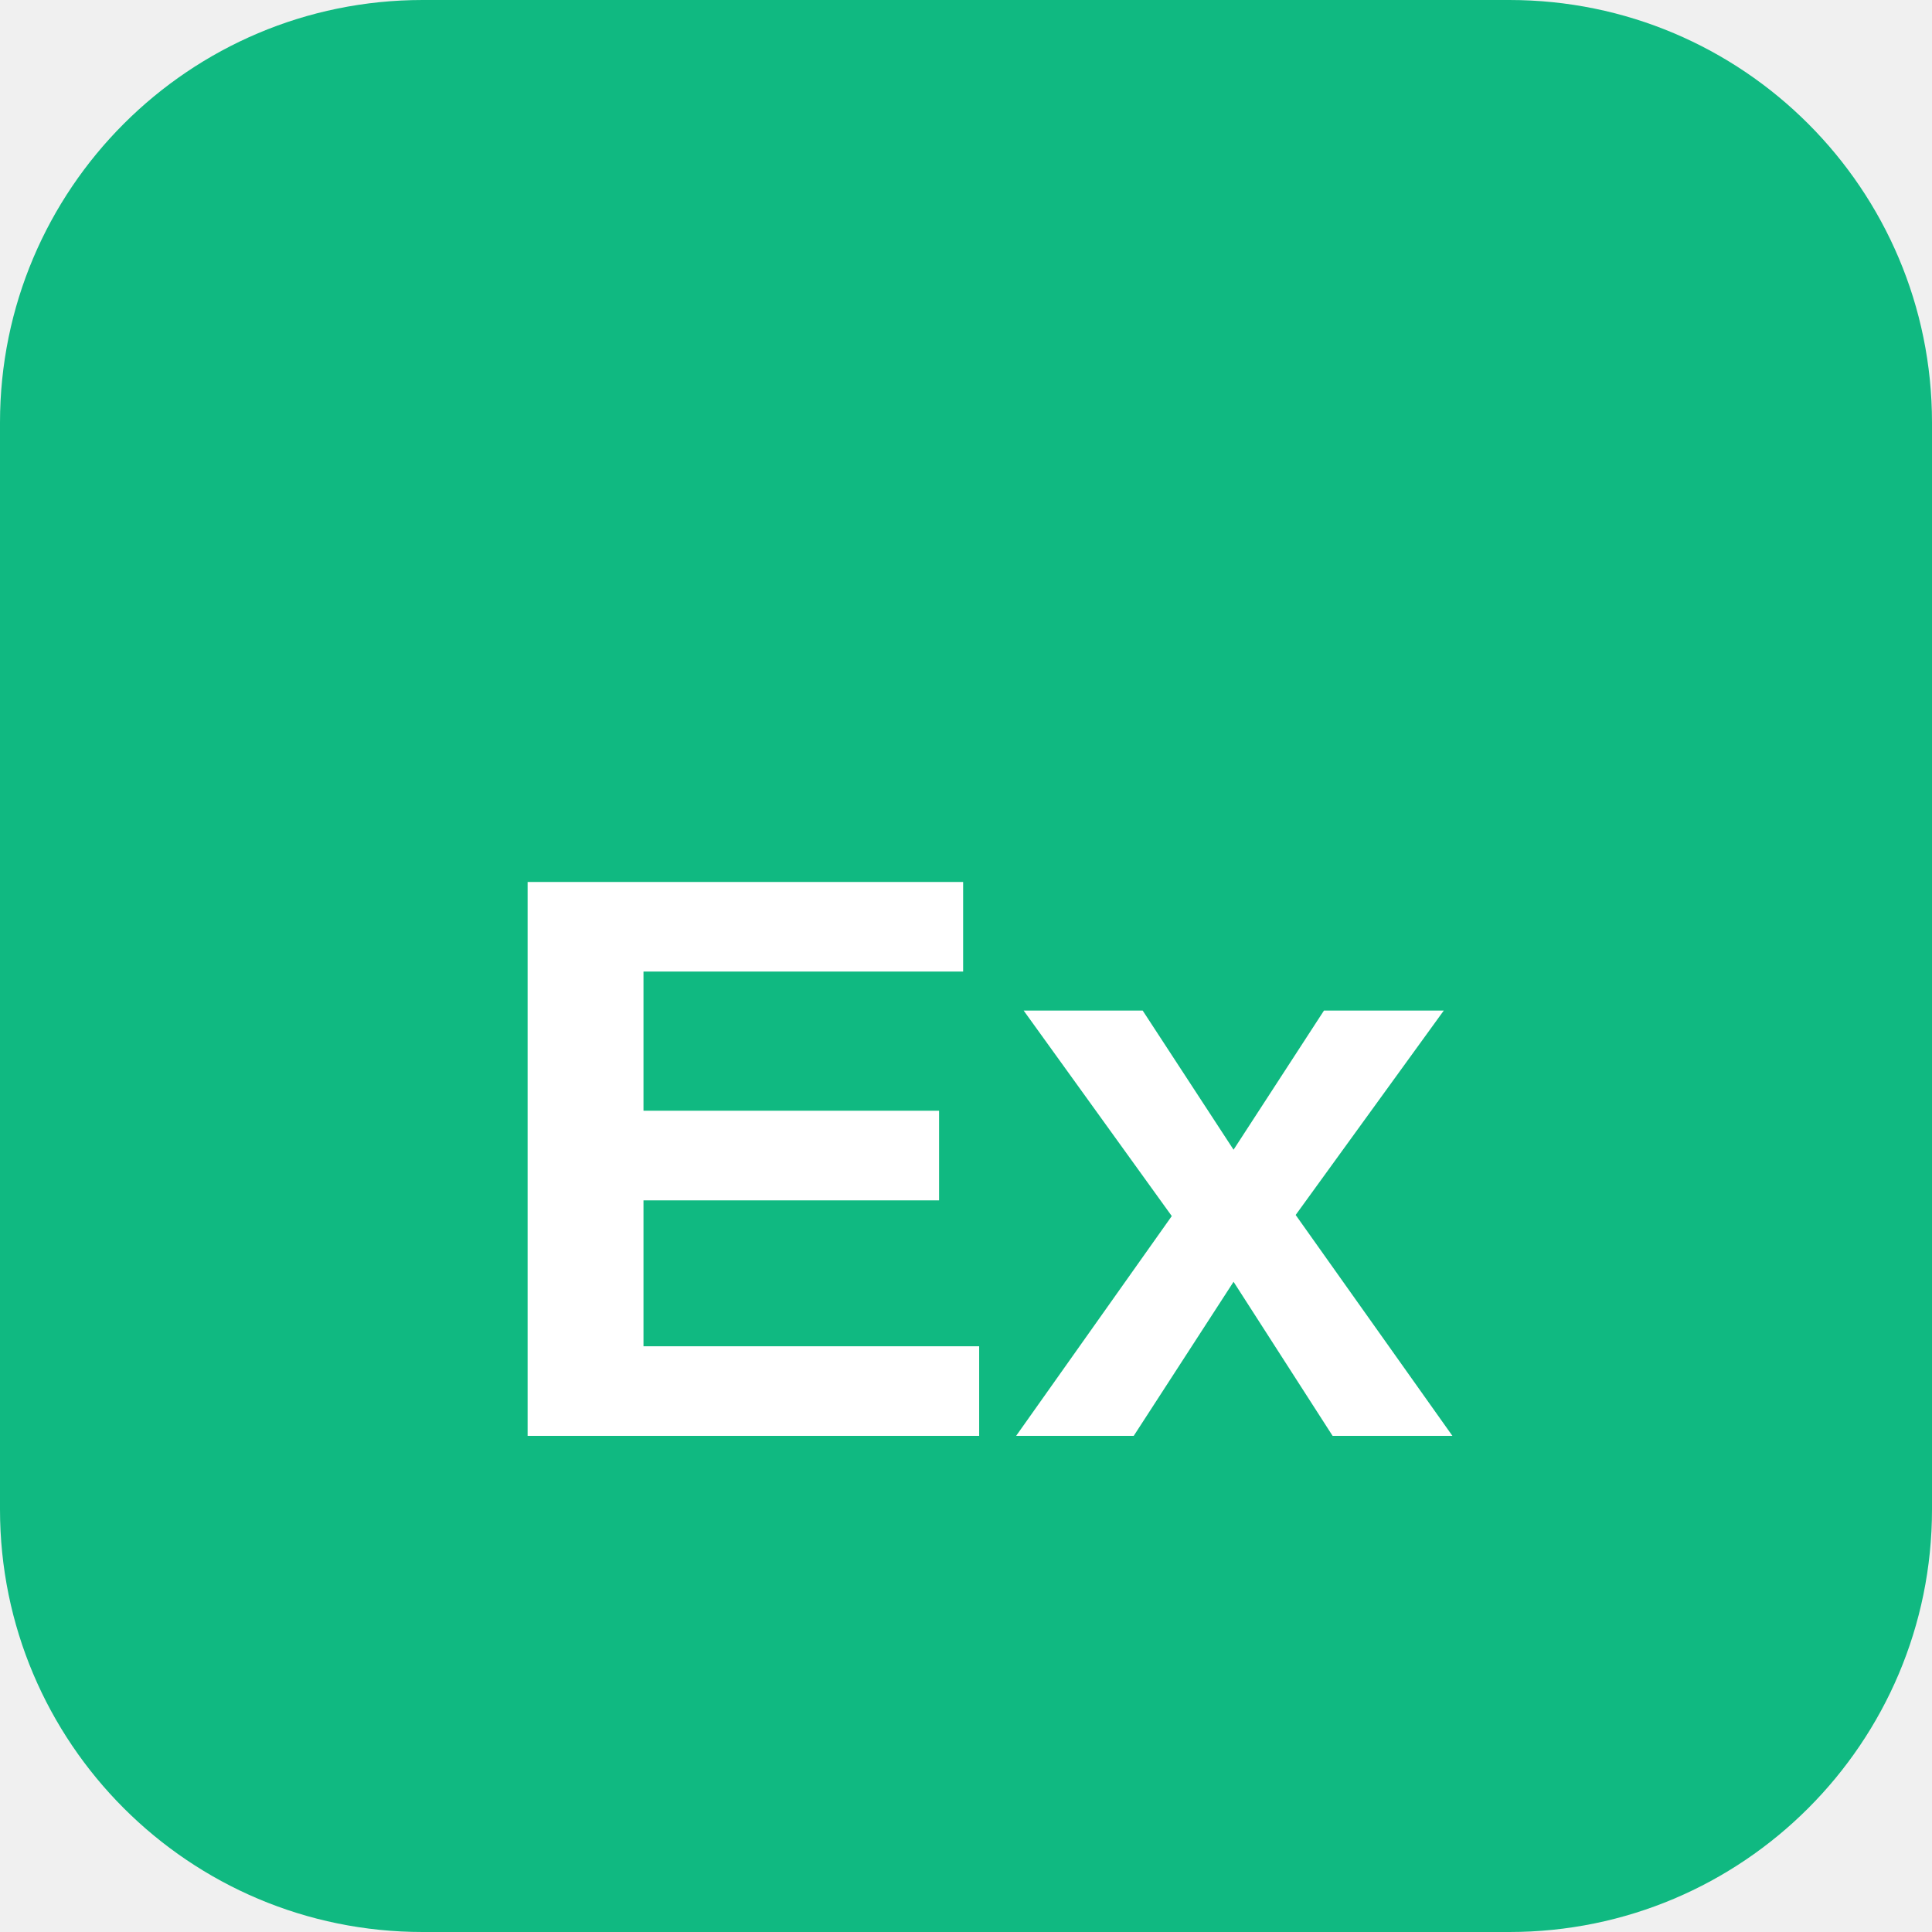
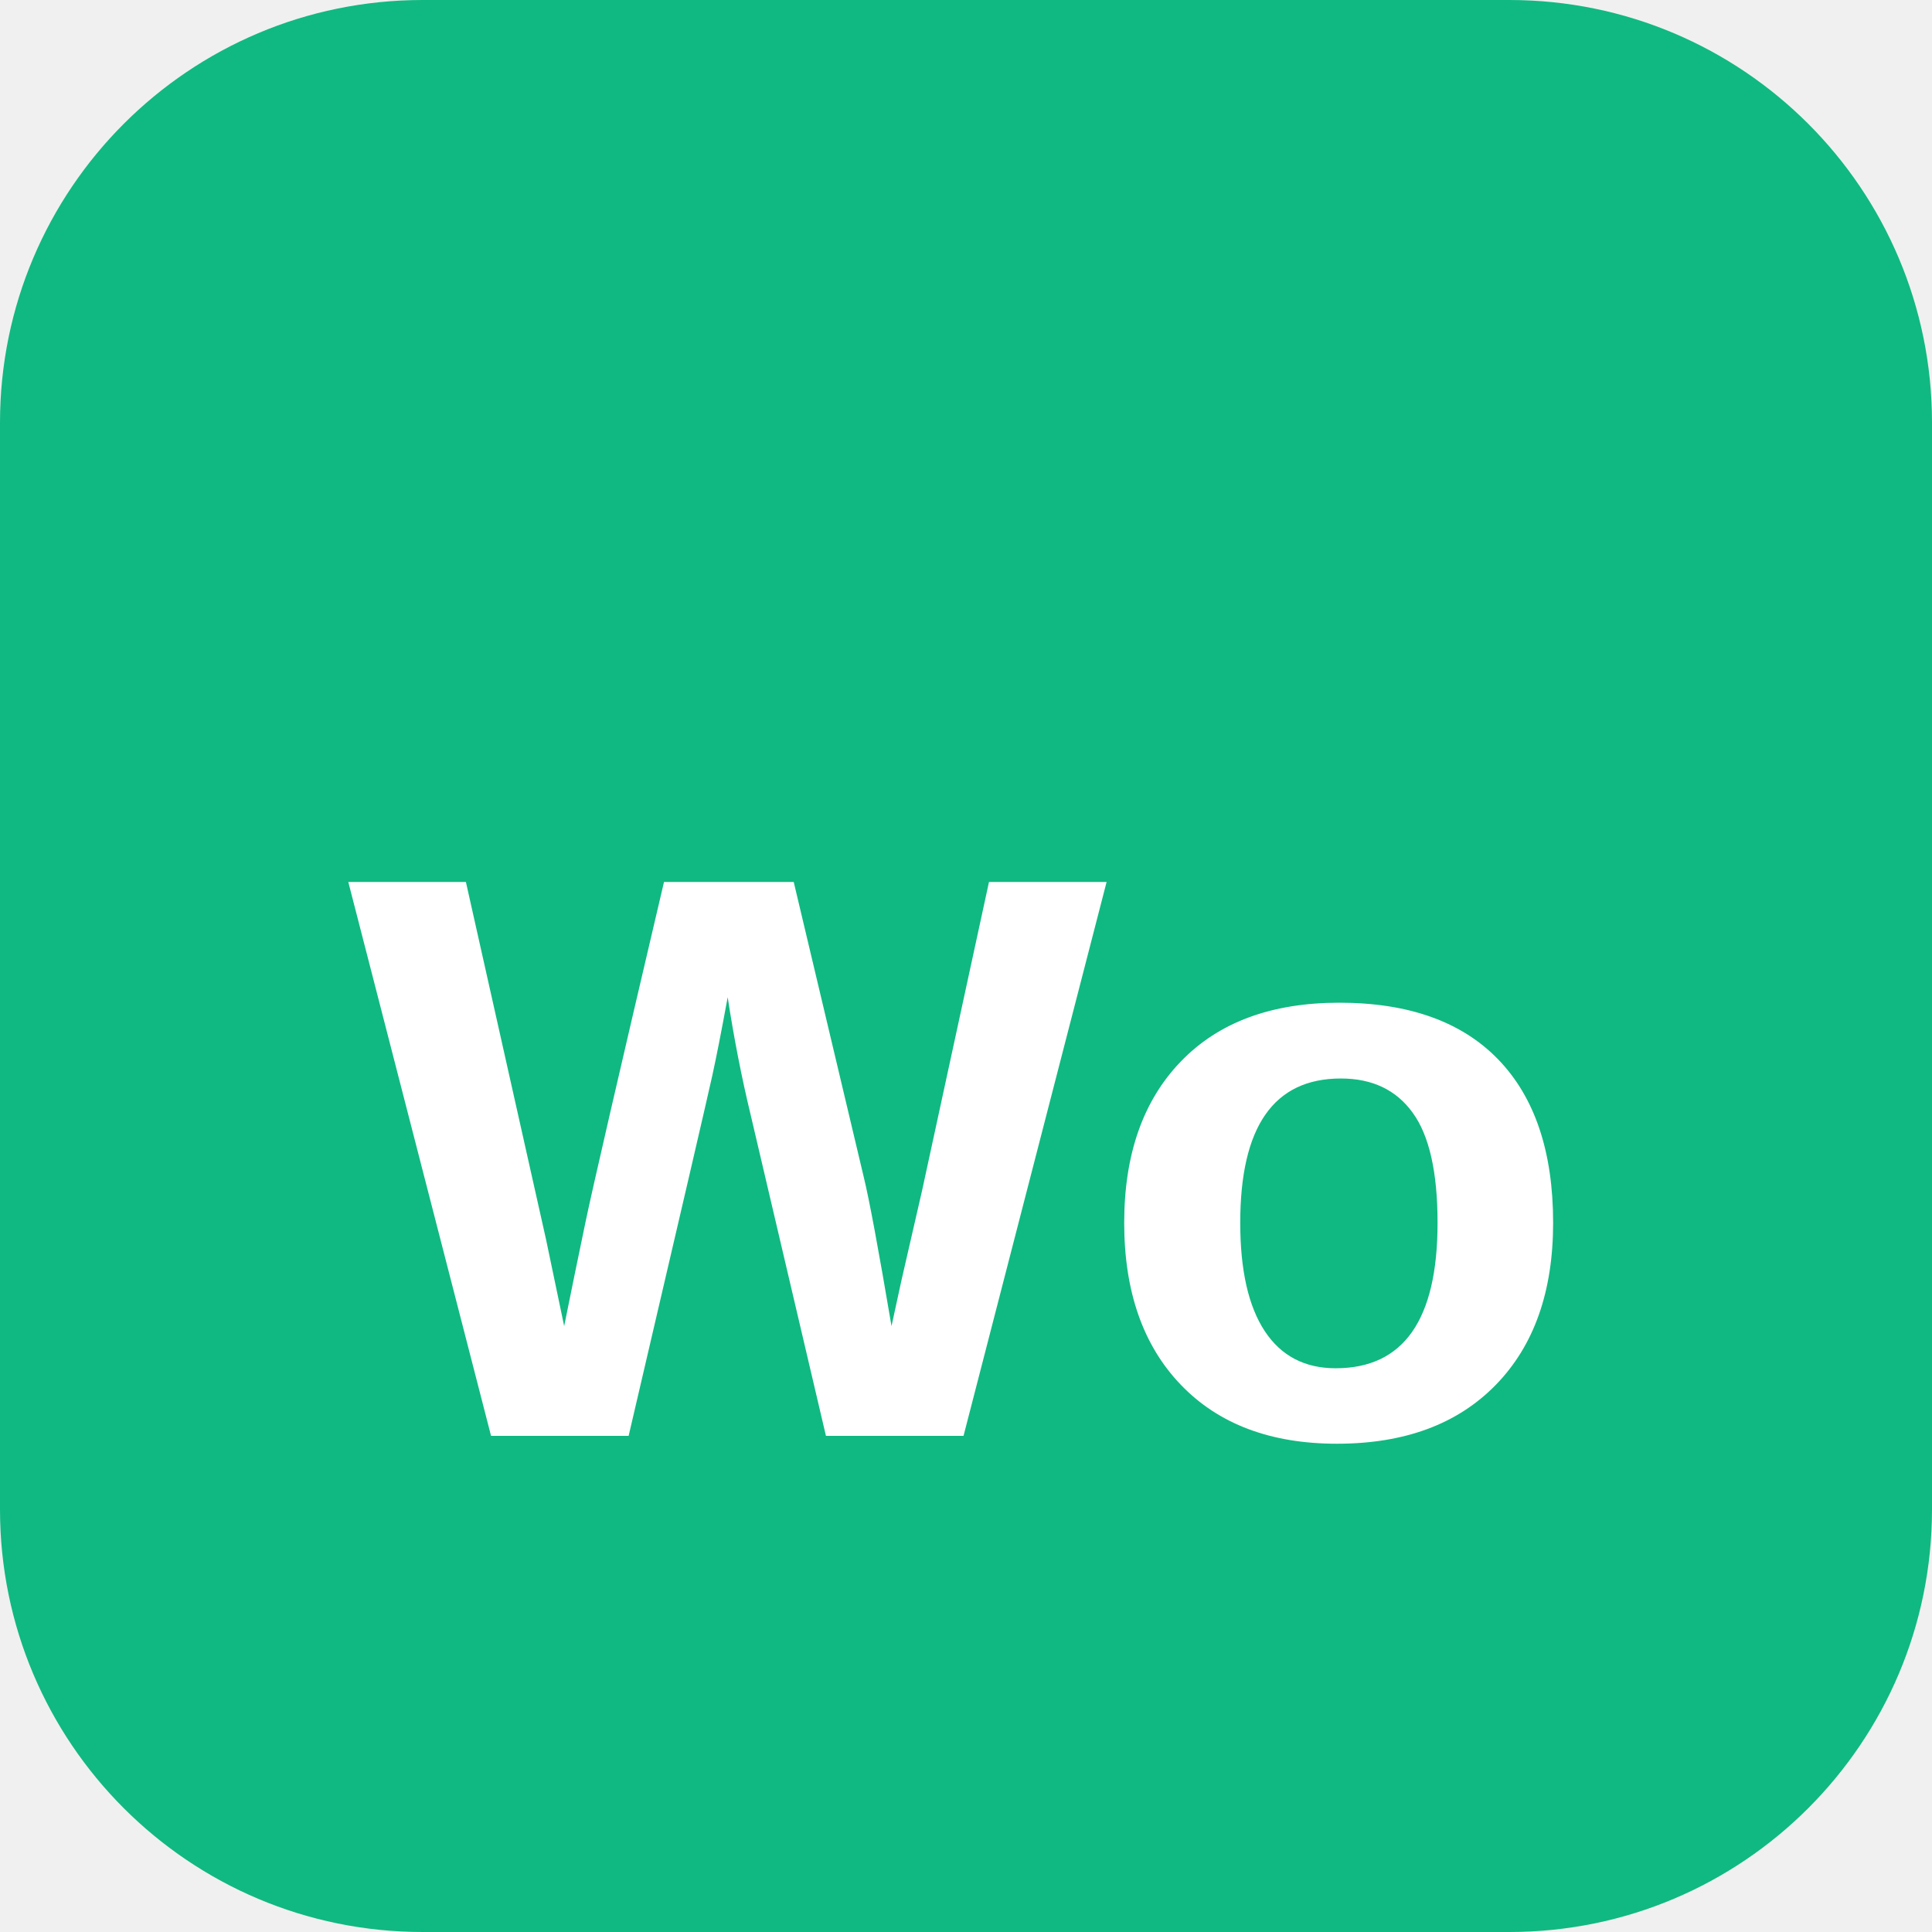
<svg xmlns="http://www.w3.org/2000/svg" viewBox="0 0 192 192">
  <rect width="192" height="192" rx="42" fill="#10B981" />
-   <text x="96" y="120" font-size="80" font-weight="800" font-family="Arial, sans-serif" fill="white" text-anchor="middle" dominant-baseline="middle">Ex</text>
+   <text x="96" y="120" font-size="80" font-weight="800" font-family="Arial, sans-serif" fill="white" text-anchor="middle" dominant-baseline="middle">Wo</text>
</svg>
